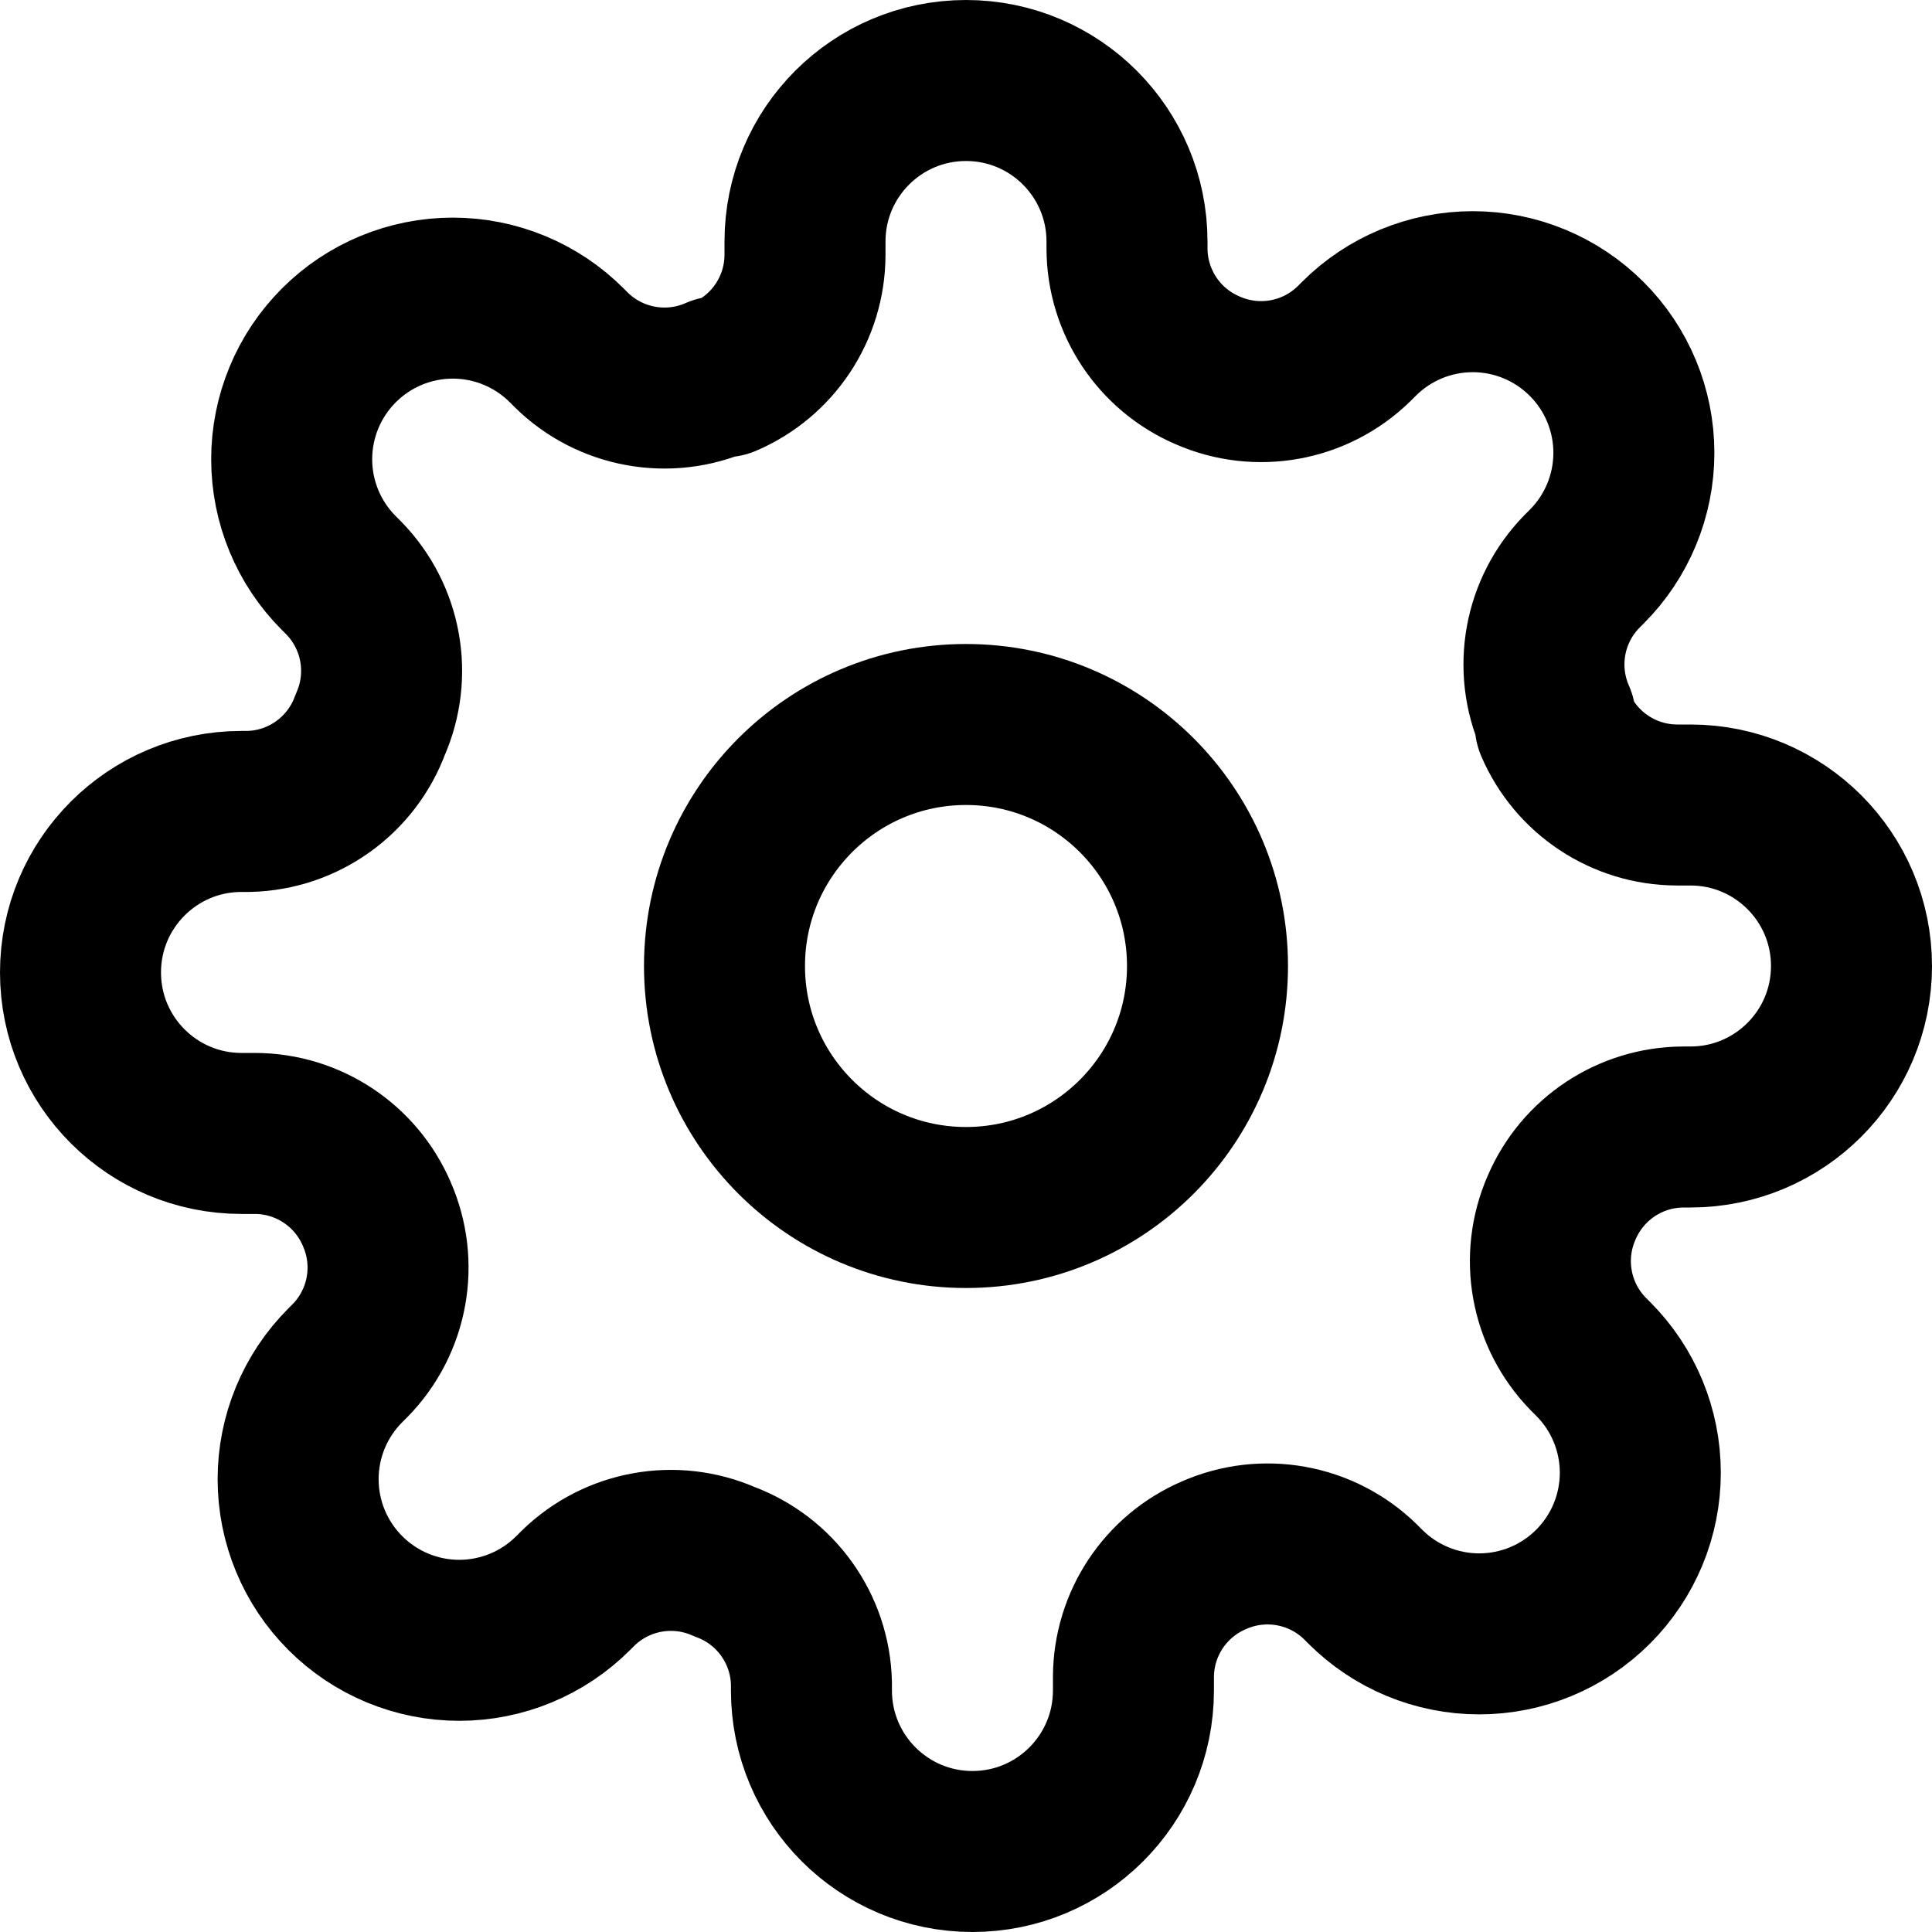
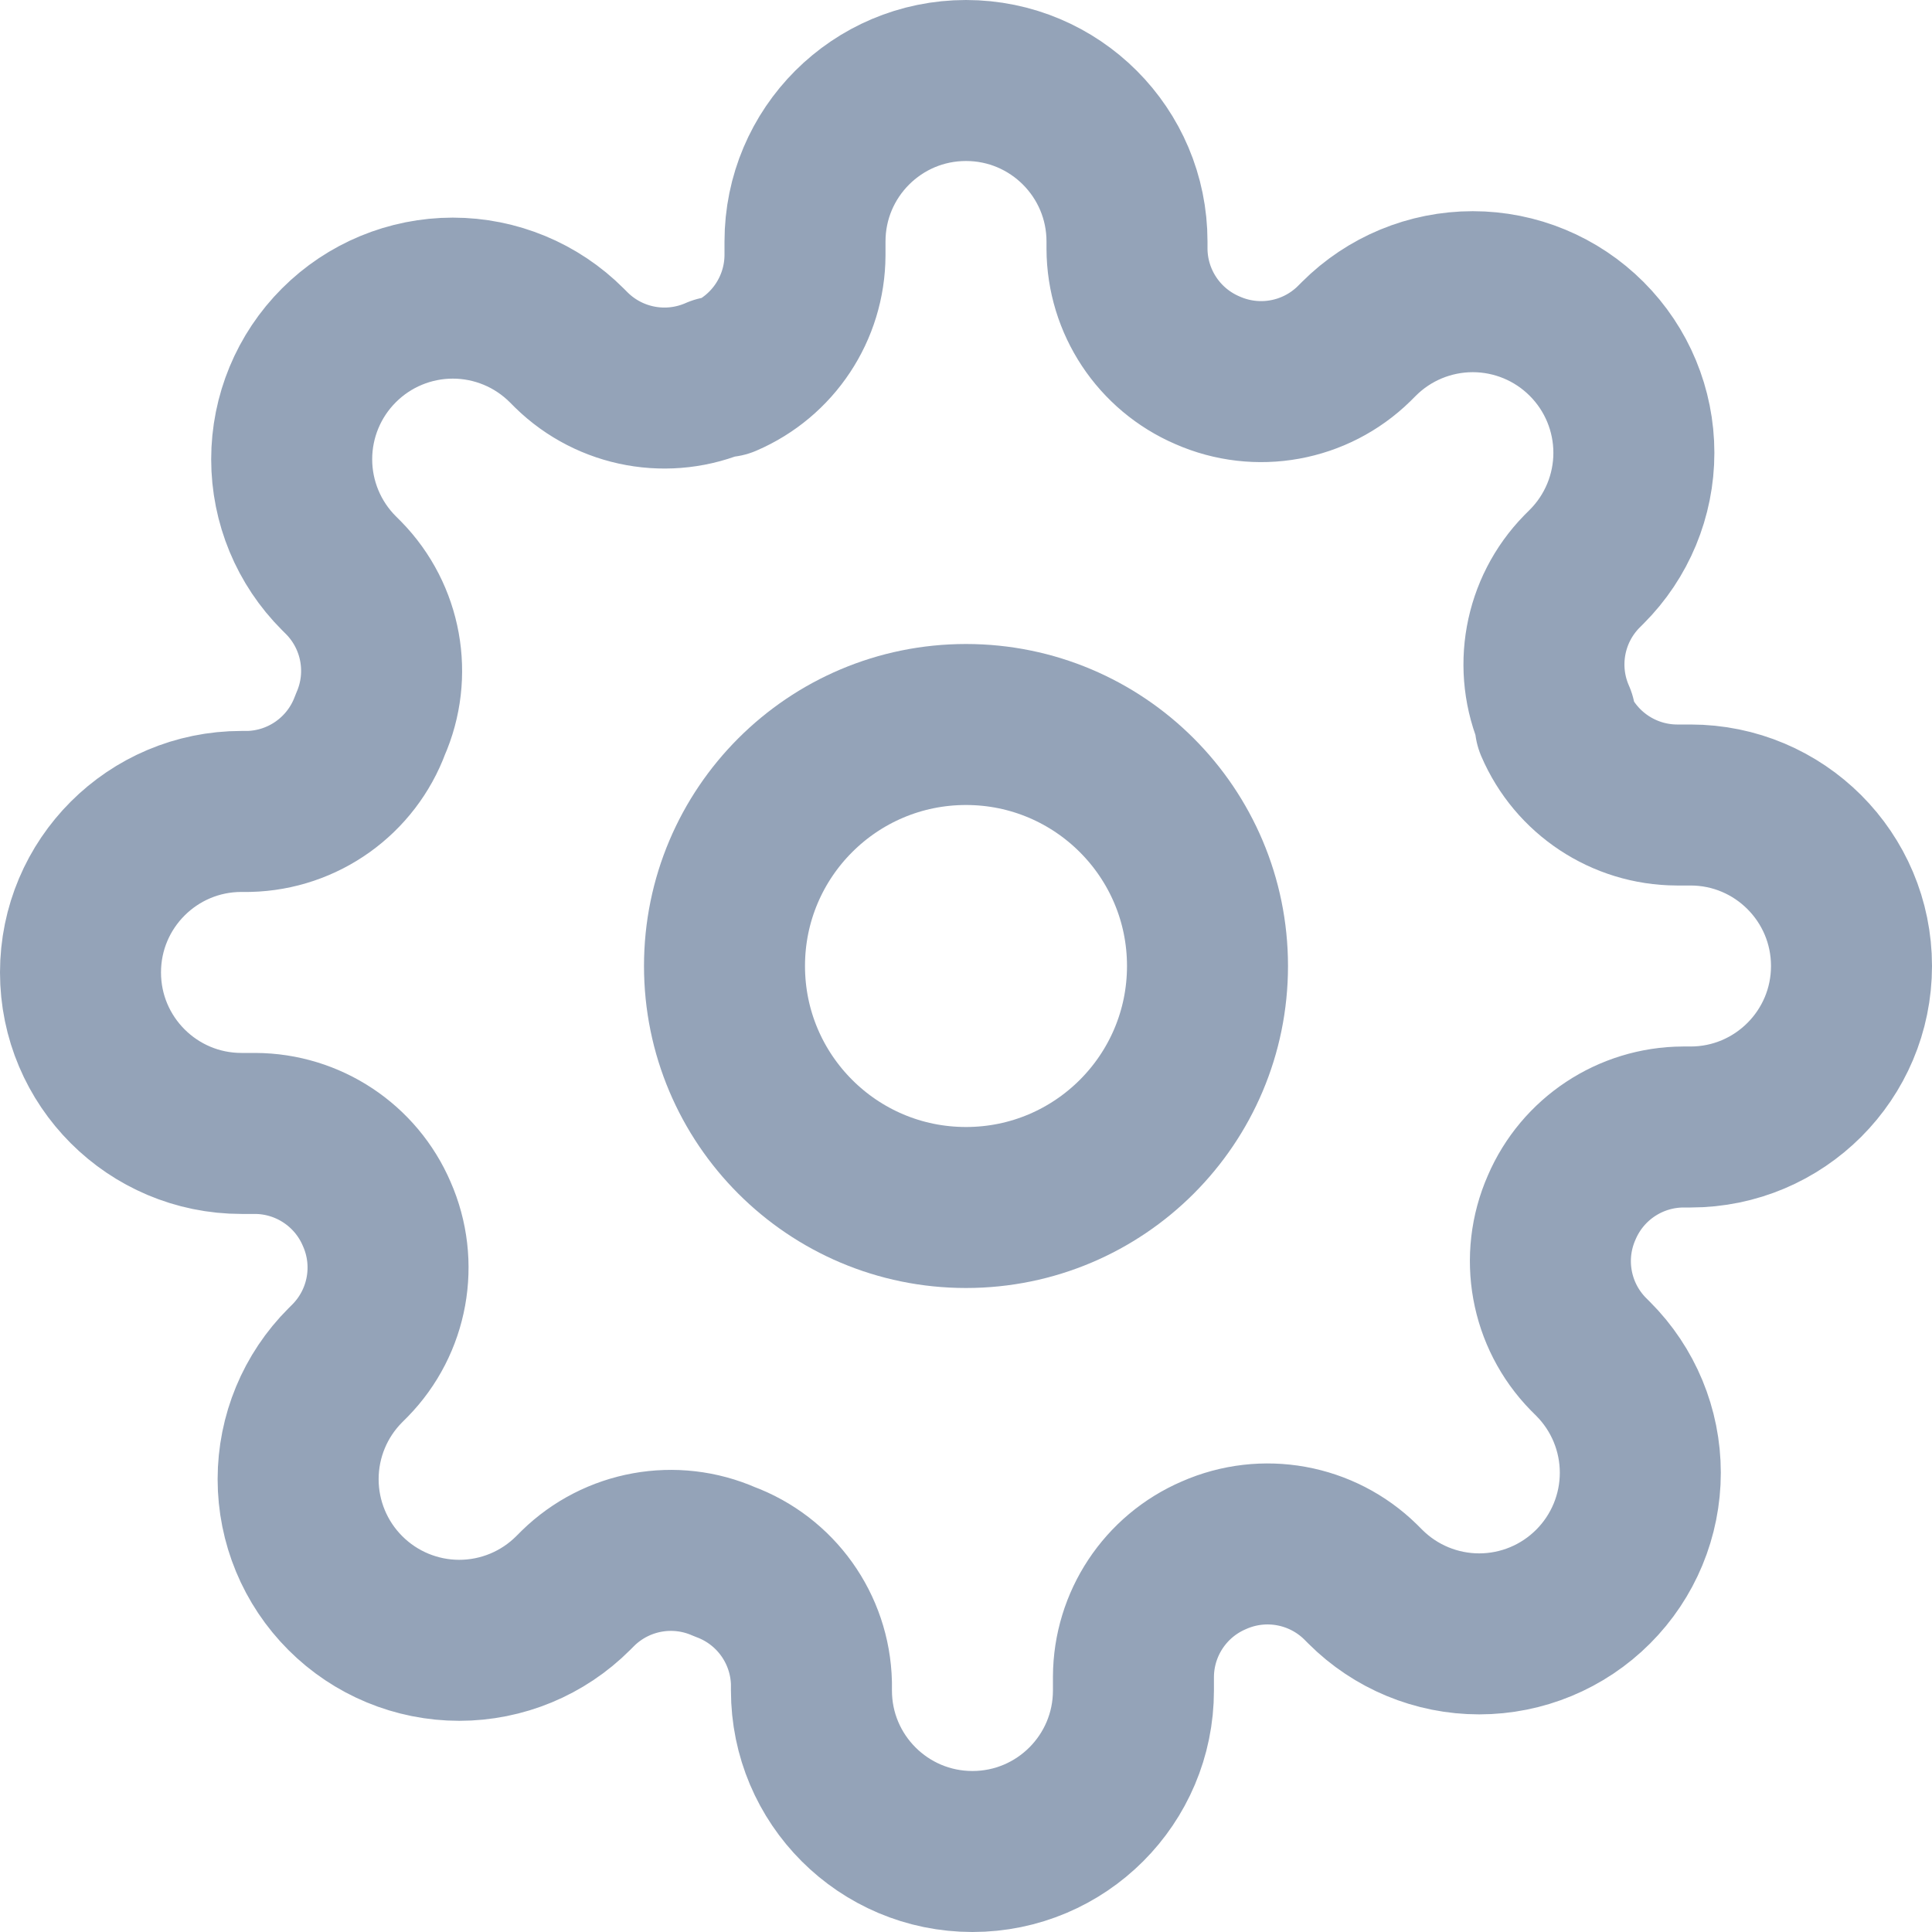
- <svg xmlns="http://www.w3.org/2000/svg" viewBox="0 0 24 24" fill="none" stroke="currentColor" stroke-width="2" stroke-linecap="round" stroke-linejoin="round">
+ <svg xmlns="http://www.w3.org/2000/svg" viewBox="0 0 24 24" fill="none" stroke="#94a3b8" stroke-width="2" stroke-linecap="round" stroke-linejoin="round">
  <circle cx="12" cy="12" r="3" />
  <path d="M19.4 15a1.65 1.65 0 0 0 .33 1.82l.06.06a2 2 0 0 1 0 2.83 2 2 0 0 1-2.83 0l-.06-.06a1.65 1.65 0 0 0-1.82-.33 1.65 1.65 0 0 0-1 1.51V21a2 2 0 0 1-2 2 2 2 0 0 1-2-2v-.09A1.65 1.65 0 0 0 9 19.4a1.65 1.65 0 0 0-1.82.33l-.06.06a2 2 0 0 1-2.83 0 2 2 0 0 1 0-2.83l.06-.06a1.65 1.65 0 0 0 .33-1.82 1.65 1.65 0 0 0-1.51-1H3a2 2 0 0 1-2-2 2 2 0 0 1 2-2h.09A1.65 1.65 0 0 0 4.6 9a1.65 1.65 0 0 0-.33-1.82l-.06-.06a2 2 0 0 1 0-2.83 2 2 0 0 1 2.83 0l.06.06a1.65 1.65 0 0 0 1.82.33H9a1.65 1.65 0 0 0 1-1.51V3a2 2 0 0 1 2-2 2 2 0 0 1 2 2v.09a1.65 1.65 0 0 0 1 1.51 1.65 1.65 0 0 0 1.82-.33l.06-.06a2 2 0 0 1 2.83 0 2 2 0 0 1 0 2.83l-.06.06a1.65 1.65 0 0 0-.33 1.82V9a1.65 1.65 0 0 0 1.51 1H21a2 2 0 0 1 2 2 2 2 0 0 1-2 2h-.09a1.65 1.65 0 0 0-1.51 1z" />
</svg>
